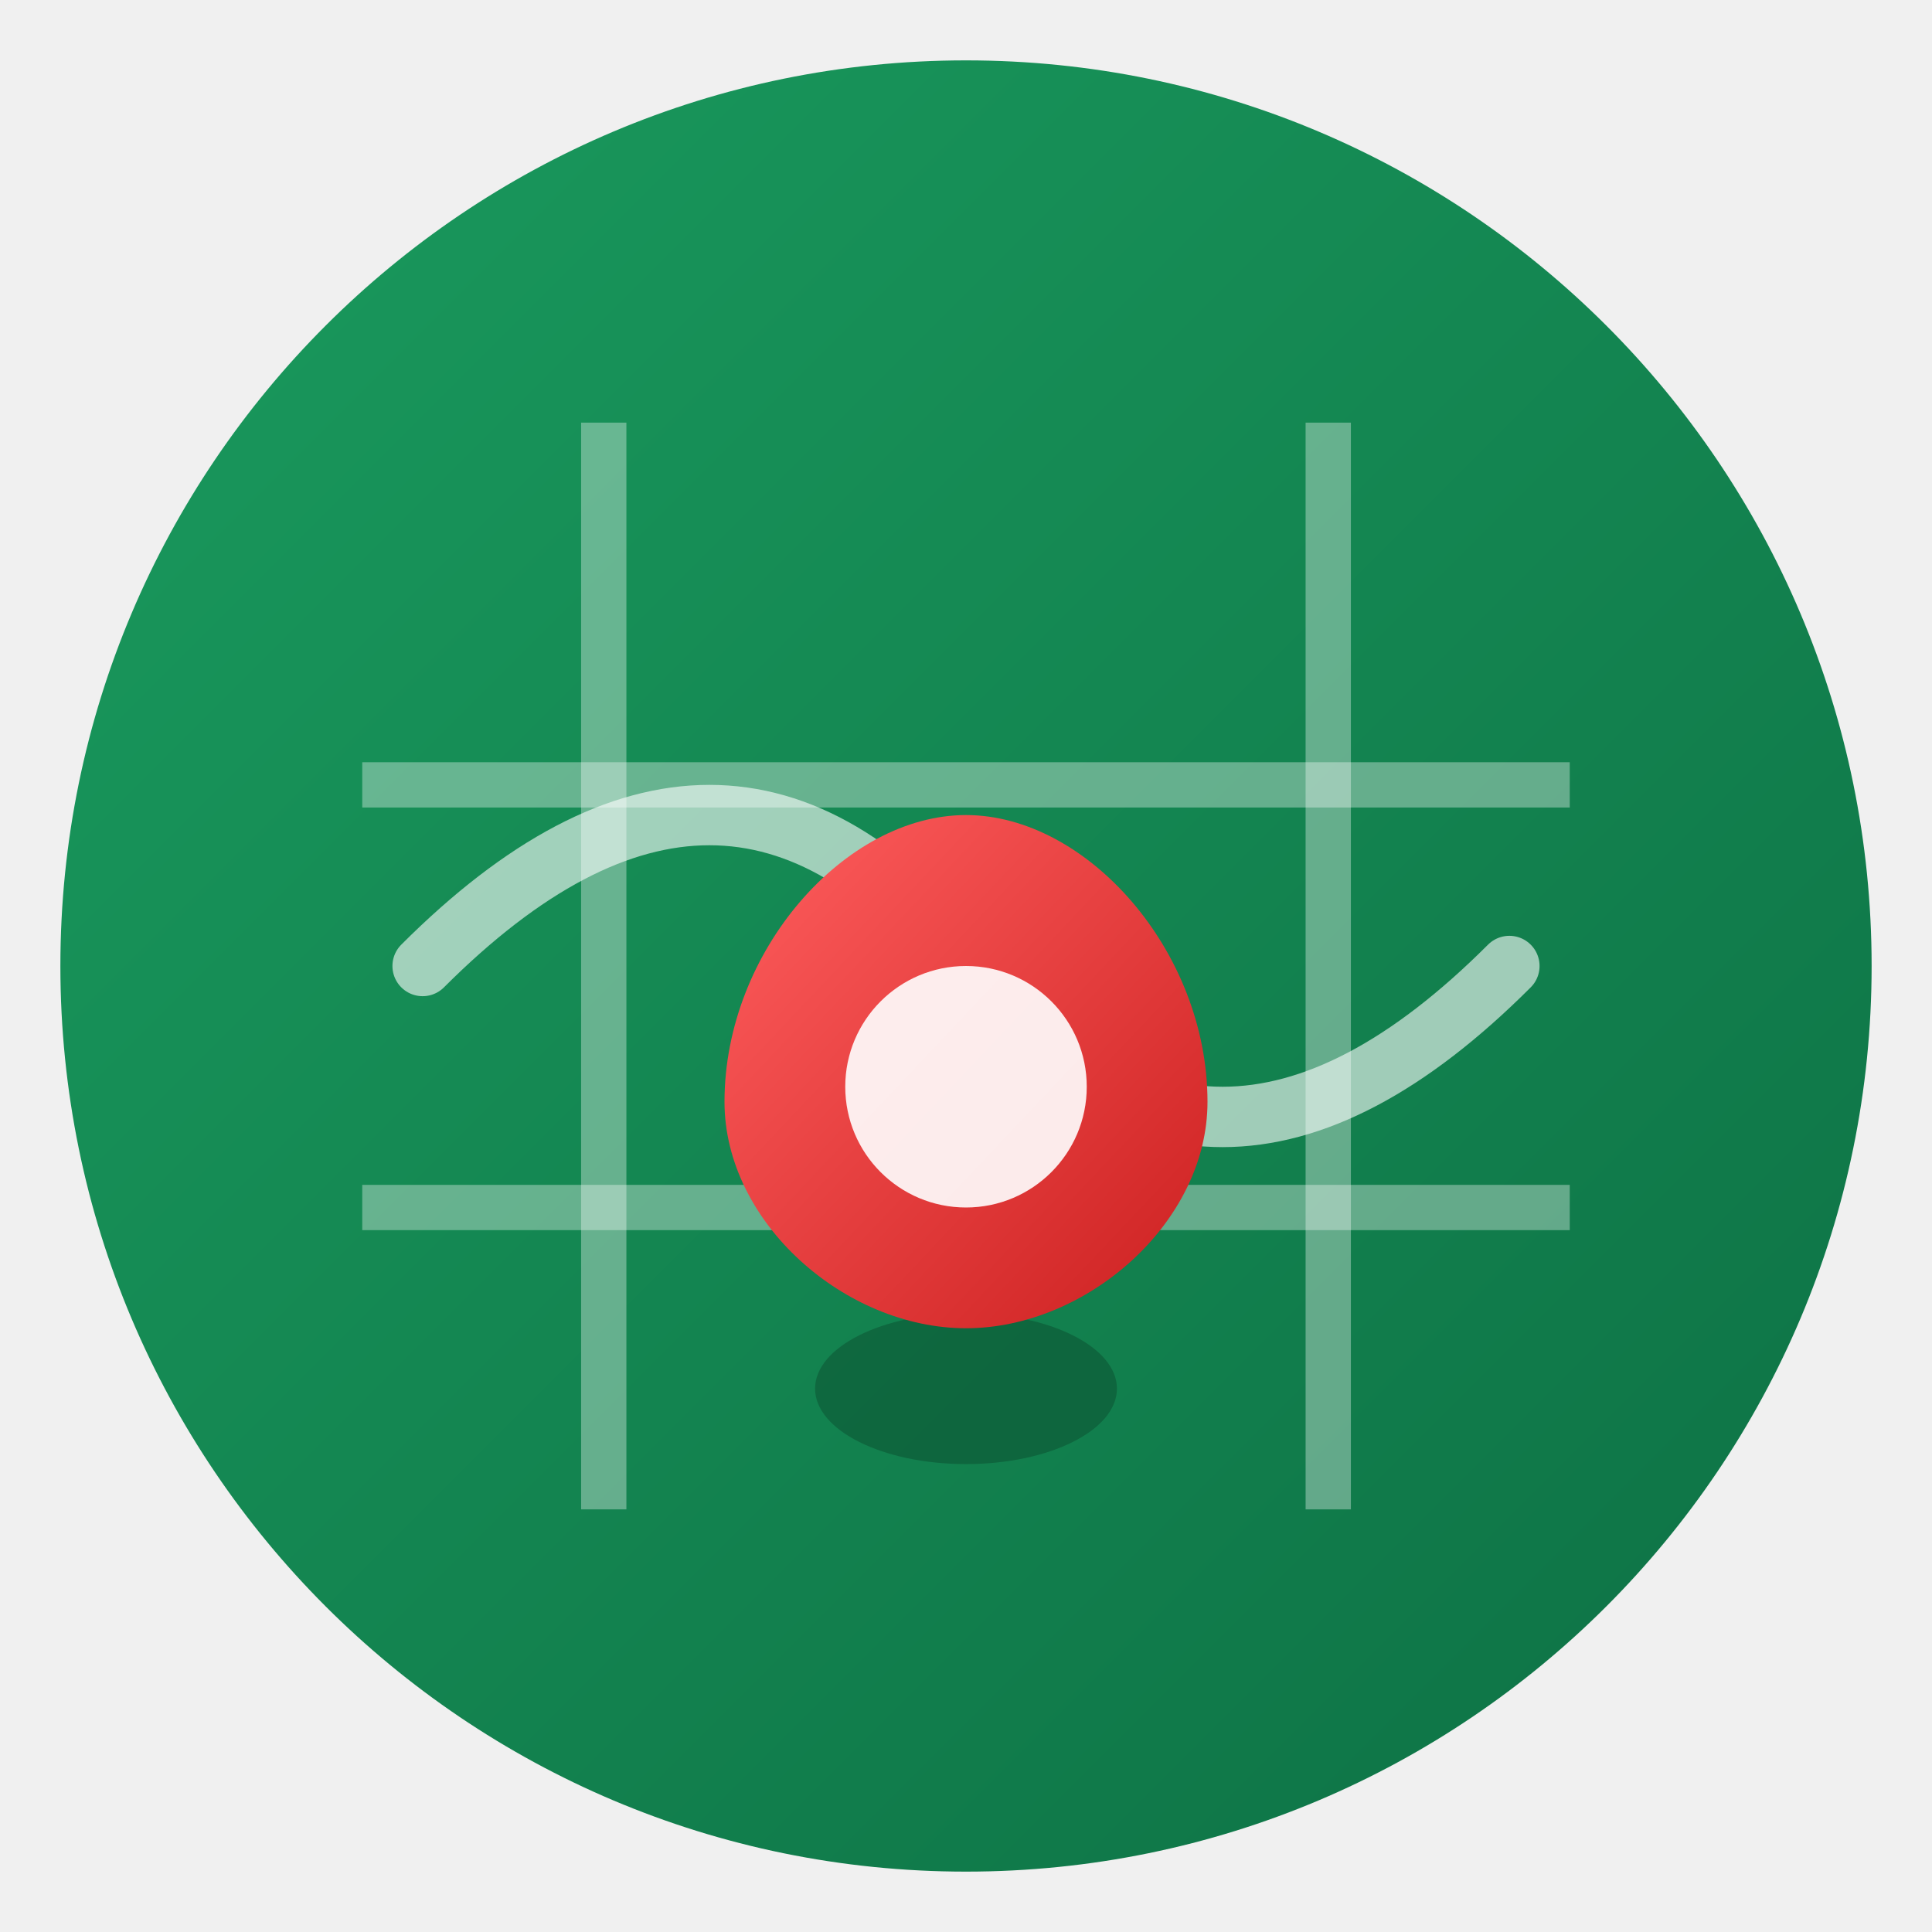
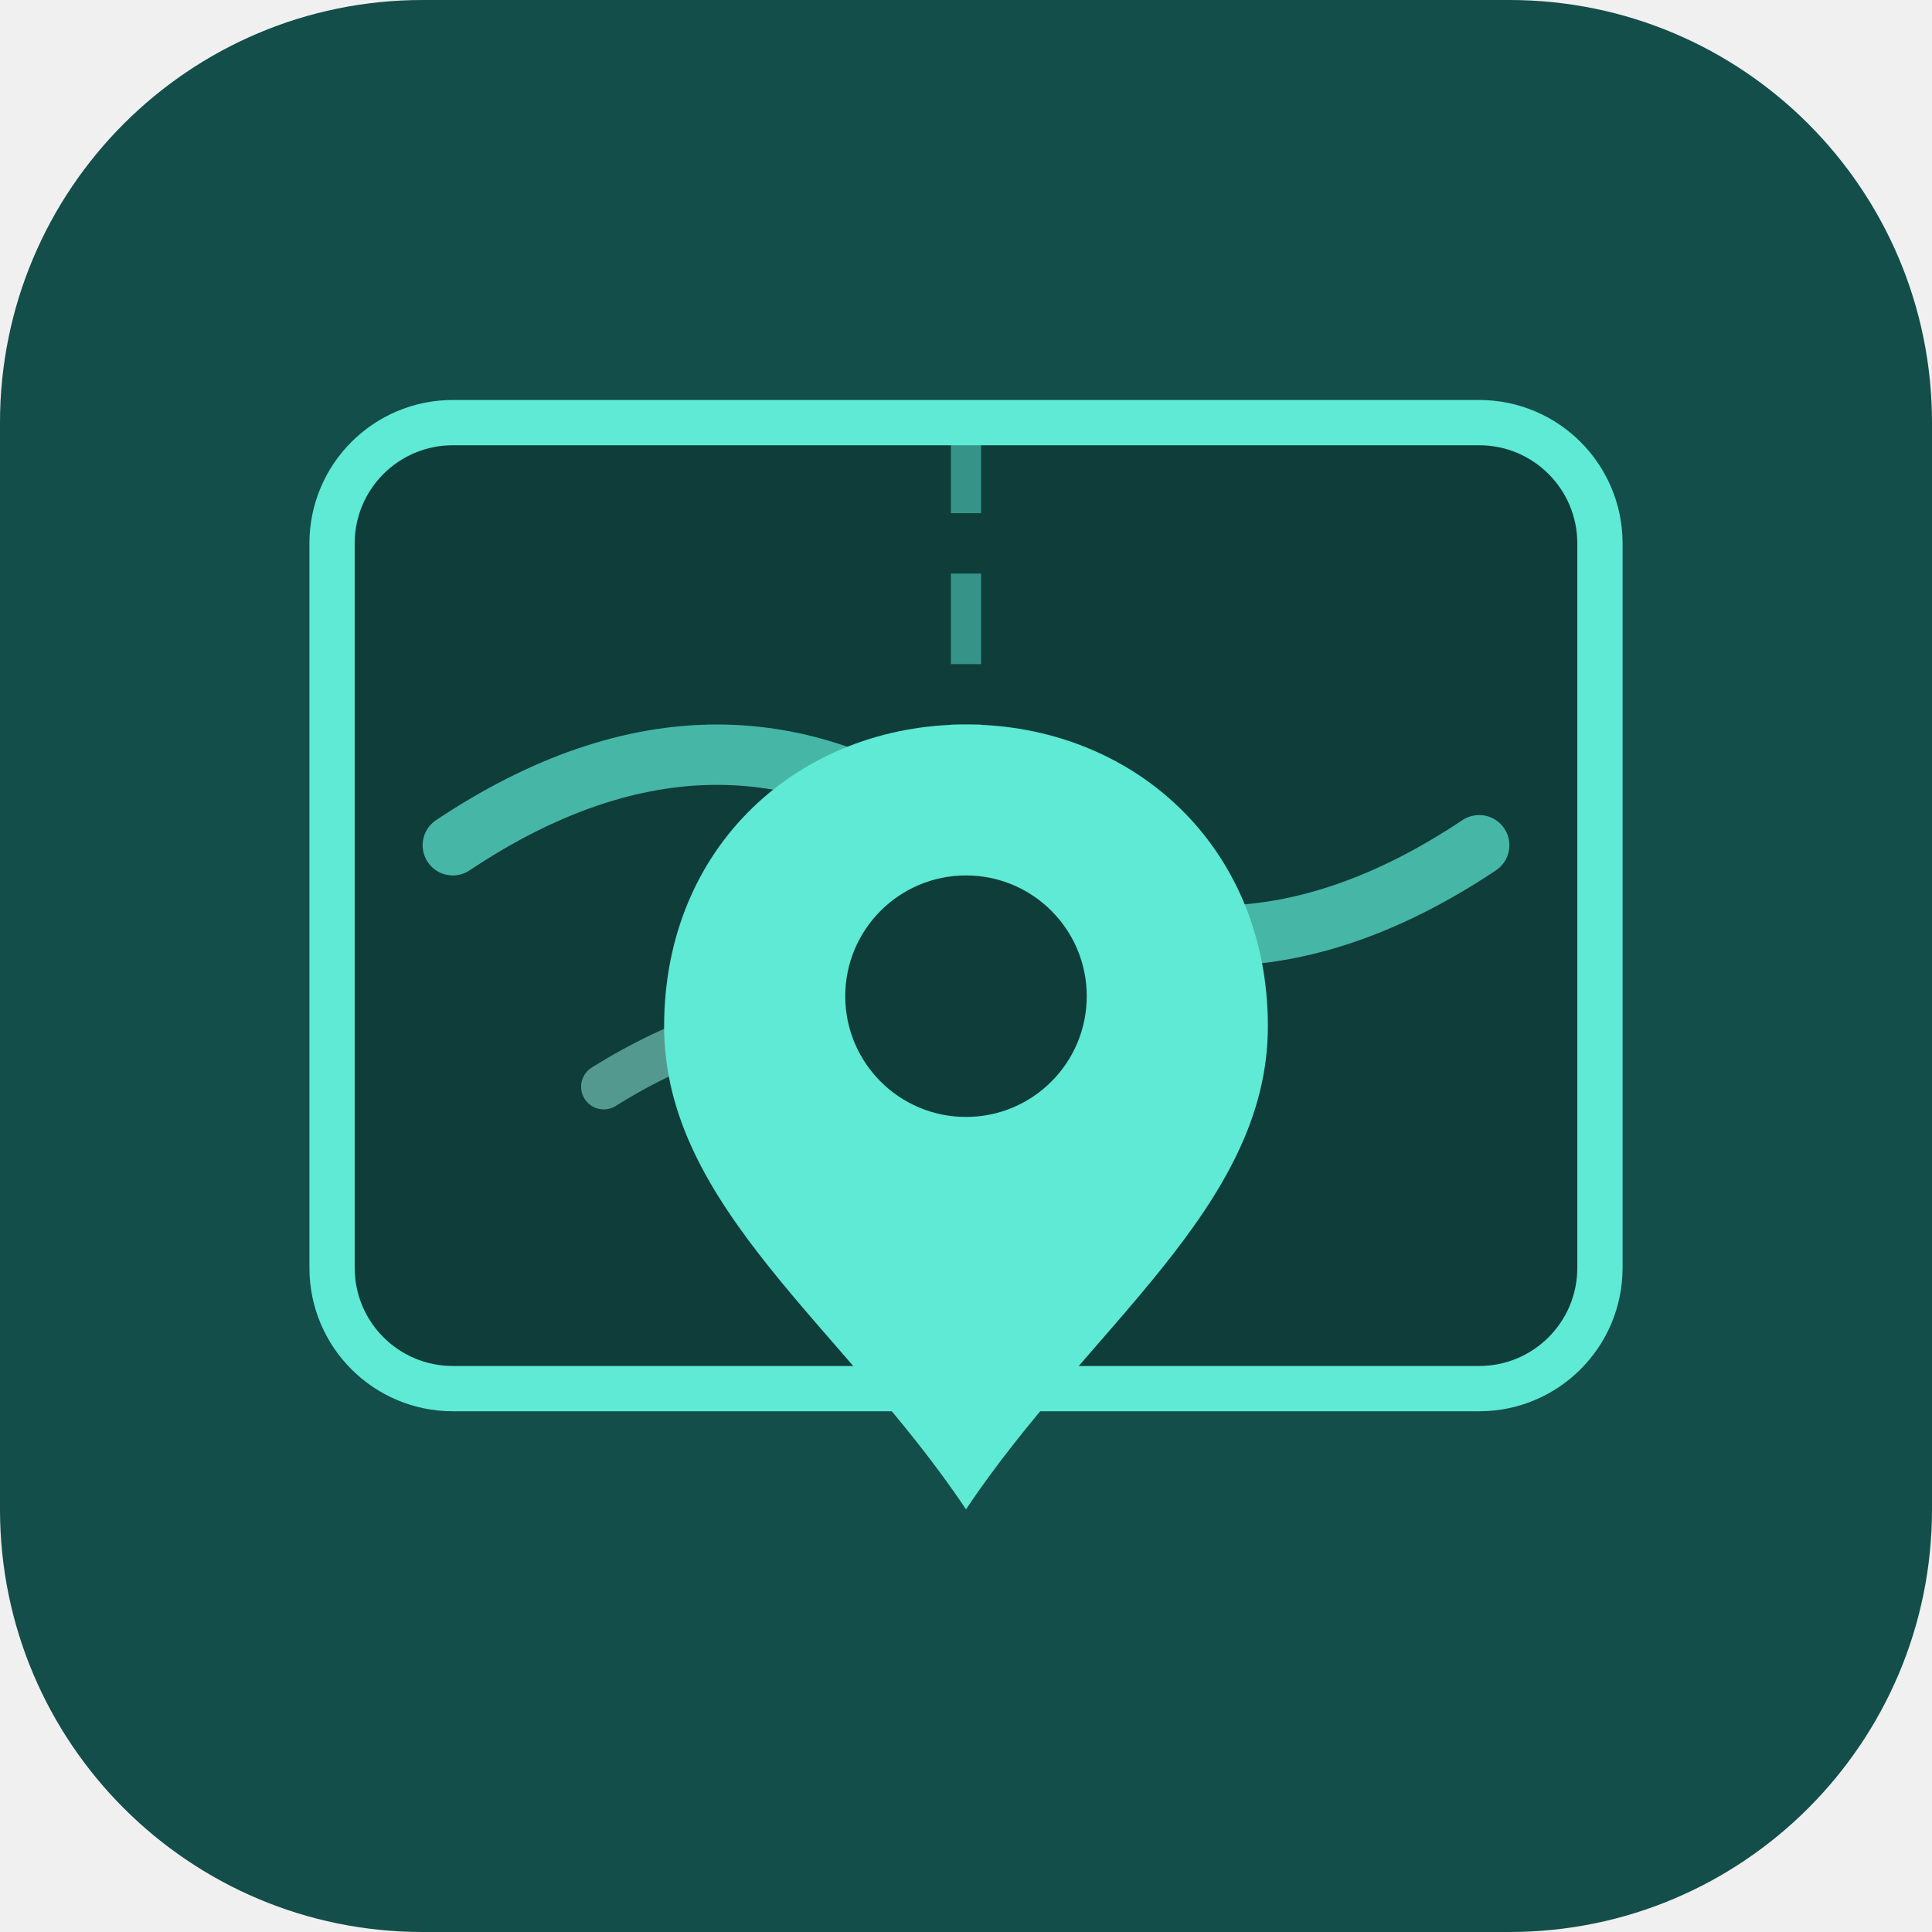
- <svg xmlns="http://www.w3.org/2000/svg" viewBox="0 0 64 64" width="64" height="64">
-   <defs>
-     <linearGradient id="bg" x1="0%" y1="0%" x2="100%" y2="100%">
-       <stop offset="0%" style="stop-color:#1a9b5e" />
-       <stop offset="100%" style="stop-color:#0d7044" />
-     </linearGradient>
-     <linearGradient id="pin" x1="0%" y1="0%" x2="100%" y2="100%">
-       <stop offset="0%" style="stop-color:#ff5e5e" />
-       <stop offset="100%" style="stop-color:#cc2020" />
-     </linearGradient>
-   </defs>
-   <circle cx="32" cy="32" r="30" fill="url(#bg)" />
-   <line x1="20" y1="14" x2="20" y2="50" stroke="rgba(255,255,255,0.35)" stroke-width="1.5" />
-   <line x1="44" y1="14" x2="44" y2="50" stroke="rgba(255,255,255,0.35)" stroke-width="1.5" />
-   <line x1="12" y1="26" x2="52" y2="26" stroke="rgba(255,255,255,0.35)" stroke-width="1.5" />
-   <line x1="12" y1="40" x2="52" y2="40" stroke="rgba(255,255,255,0.35)" stroke-width="1.5" />
-   <path d="M14 32 Q 24 22 32 32 Q 40 42 50 32" stroke="rgba(255,255,255,0.6)" stroke-width="2" fill="none" stroke-linecap="round" />
-   <ellipse cx="32" cy="46" rx="5" ry="2.5" fill="rgba(0,0,0,0.2)" />
-   <path d="M32 44 C28 44 24 40.5 24 36.5 C24 31.5 28 27 32 27 C36 27 40 31.5 40 36.5 C40 40.5 36 44 32 44 Z" fill="url(#pin)" />
-   <circle cx="32" cy="36" r="4" fill="white" opacity="0.9" />
+ <svg xmlns="http://www.w3.org/2000/svg" viewBox="0 0 64 64">
+   <rect width="64" height="64" rx="14" fill="#134e4a" />
+   <rect x="11" y="14" width="42" height="32" rx="4" fill="#0f3d3a" stroke="#5eead4" stroke-width="1.5" />
+   <line x1="32" y1="14" x2="32" y2="46" stroke="#5eead4" stroke-width="1" stroke-dasharray="3 2" opacity="0.5" />
+   <path d="M15 28 Q24 22 32 28 Q40 34 49 28" fill="none" stroke="#5eead4" stroke-width="2" stroke-linecap="round" opacity="0.7" />
+   <path d="M20 36 Q28 31 36 36" fill="none" stroke="#99f6e4" stroke-width="1.5" stroke-linecap="round" opacity="0.5" />
+   <path d="M32 50 C28 44 22 40 22 34 C22 28 26.5 24 32 24 C37.5 24 42 28 42 34 C42 40 36 44 32 50 Z" fill="#5eead4" />
+   <circle cx="32" cy="33" r="4" fill="#0f3d3a" />
</svg>
